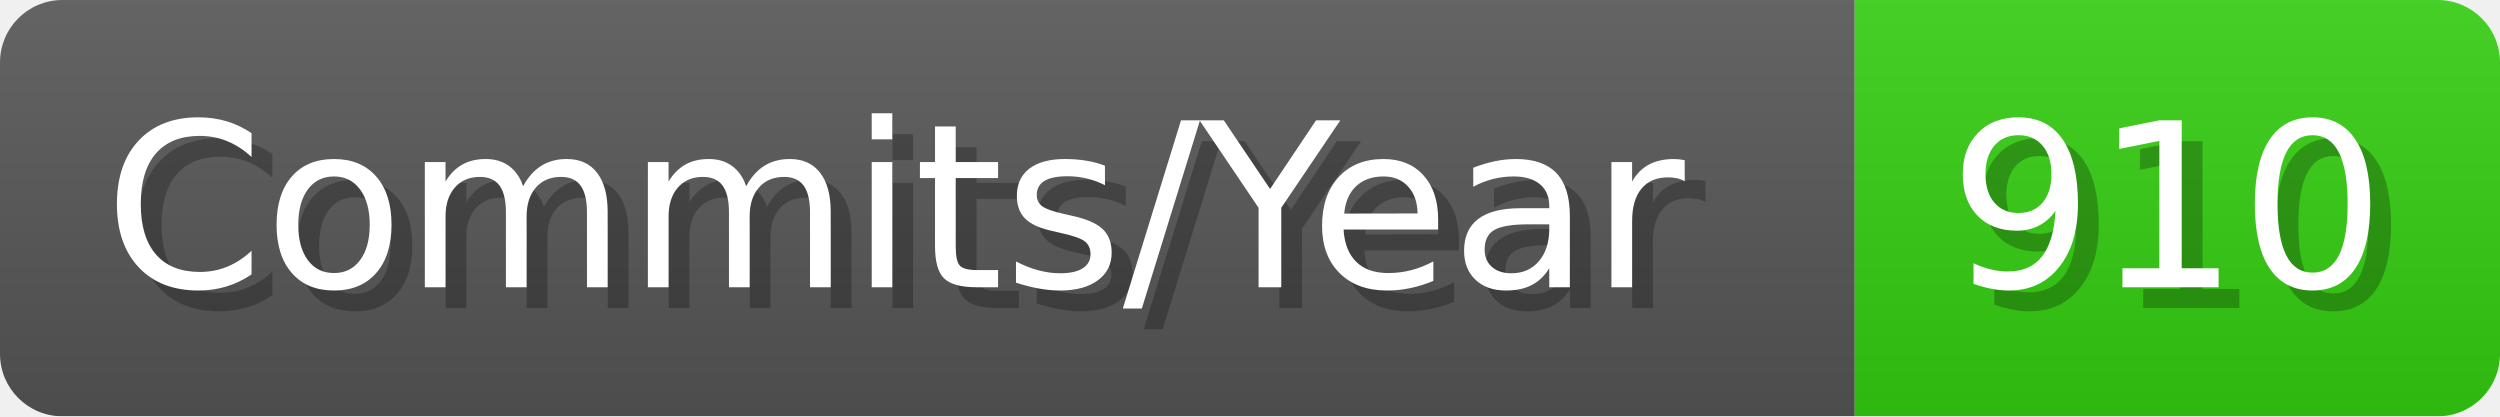
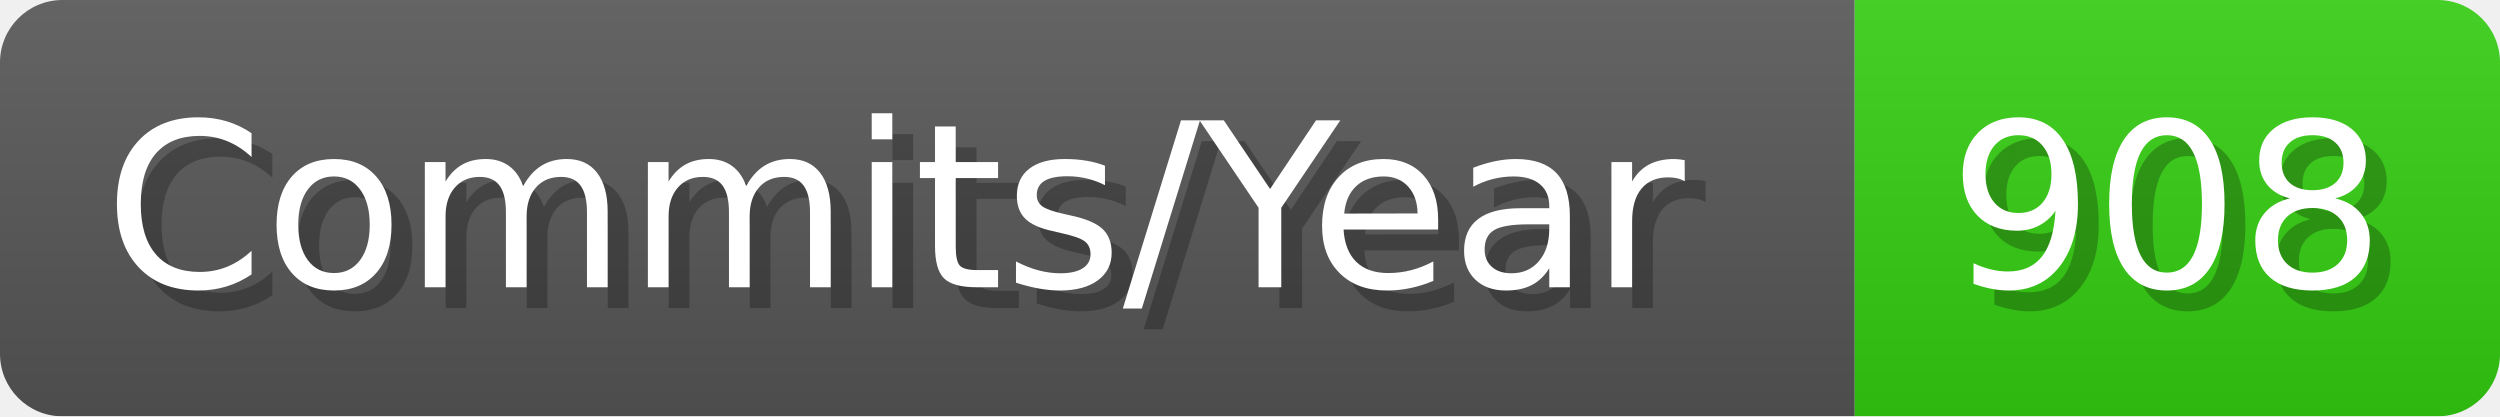
- <svg xmlns="http://www.w3.org/2000/svg" width="120.1" height="20" viewBox="0 0 1201 200" role="img" aria-label="Commits/Year: 910">
+ <svg xmlns="http://www.w3.org/2000/svg" width="120.1" height="20" viewBox="0 0 1201 200" role="img" aria-label="Commits/Year: 908">
  <linearGradient id="aUPdi" x2="0" y2="100%">
    <stop offset="0" stop-opacity=".1" stop-color="#EEE" />
    <stop offset="1" stop-opacity=".1" />
  </linearGradient>
  <mask id="WfAiQ">
    <rect width="1201" height="200" rx="30" fill="#FFF" />
  </mask>
  <g mask="url(#WfAiQ)">
    <rect width="891" height="200" fill="#555" />
    <rect width="310" height="200" fill="#3C1" x="891" />
    <rect width="1201" height="200" fill="url(#aUPdi)" />
  </g>
  <g aria-hidden="true" fill="#fff" text-anchor="start" font-family="Verdana,DejaVu Sans,sans-serif" font-size="110">
    <text x="60" y="148" textLength="791" fill="#000" opacity="0.25">Commits/Year</text>
    <text x="50" y="138" textLength="791">Commits/Year</text>
-     <text x="946" y="148" textLength="210" fill="#000" opacity="0.25">910</text>
-     <text x="936" y="138" textLength="210">910</text>
+     <text x="946" y="148" textLength="210" fill="#000" opacity="0.25">908</text>
+     <text x="936" y="138" textLength="210">908</text>
  </g>
</svg>
